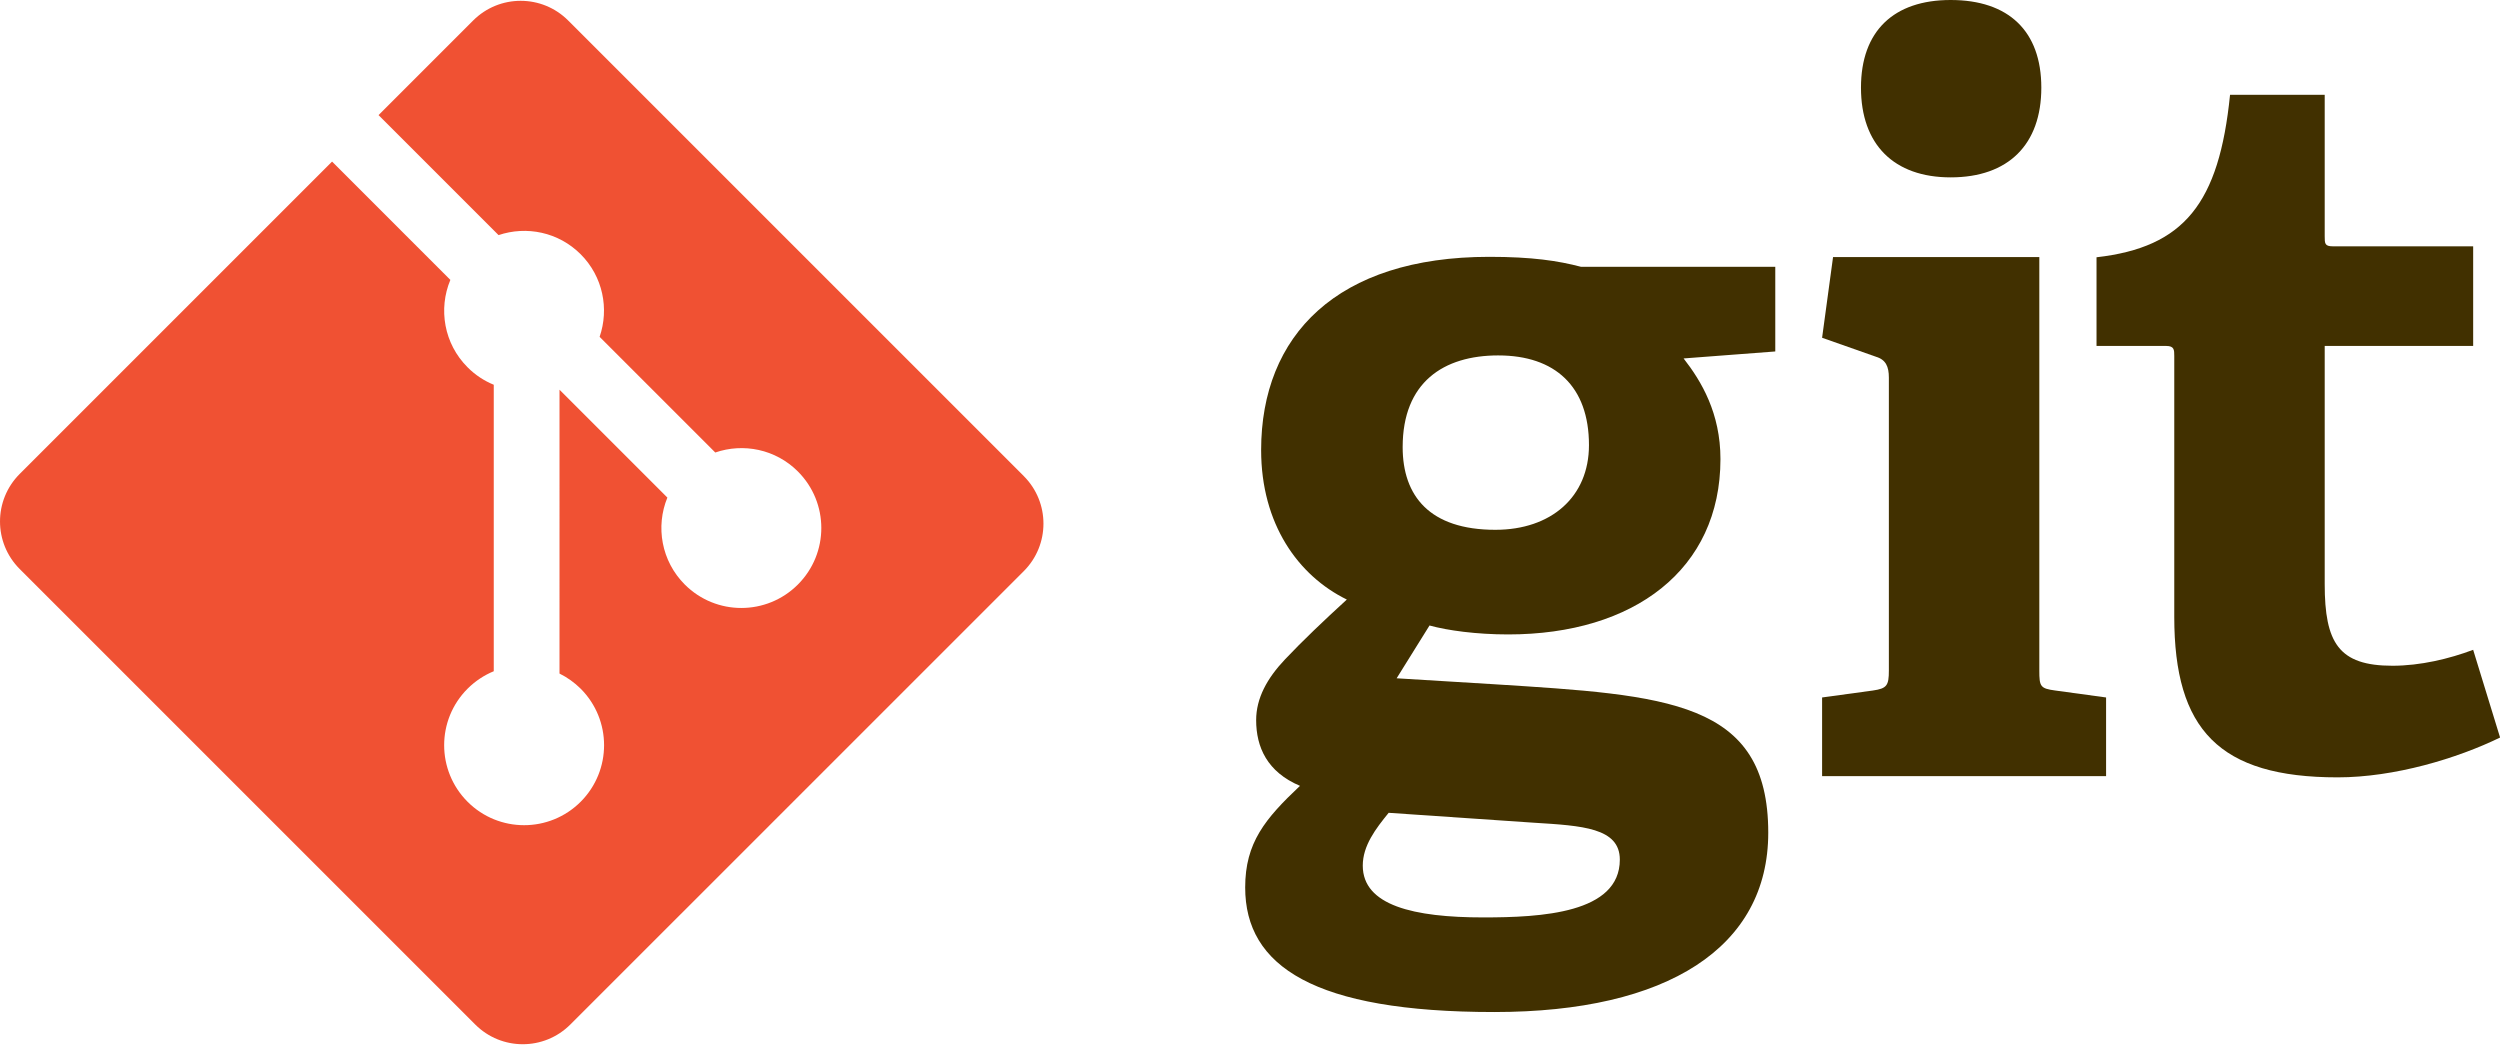
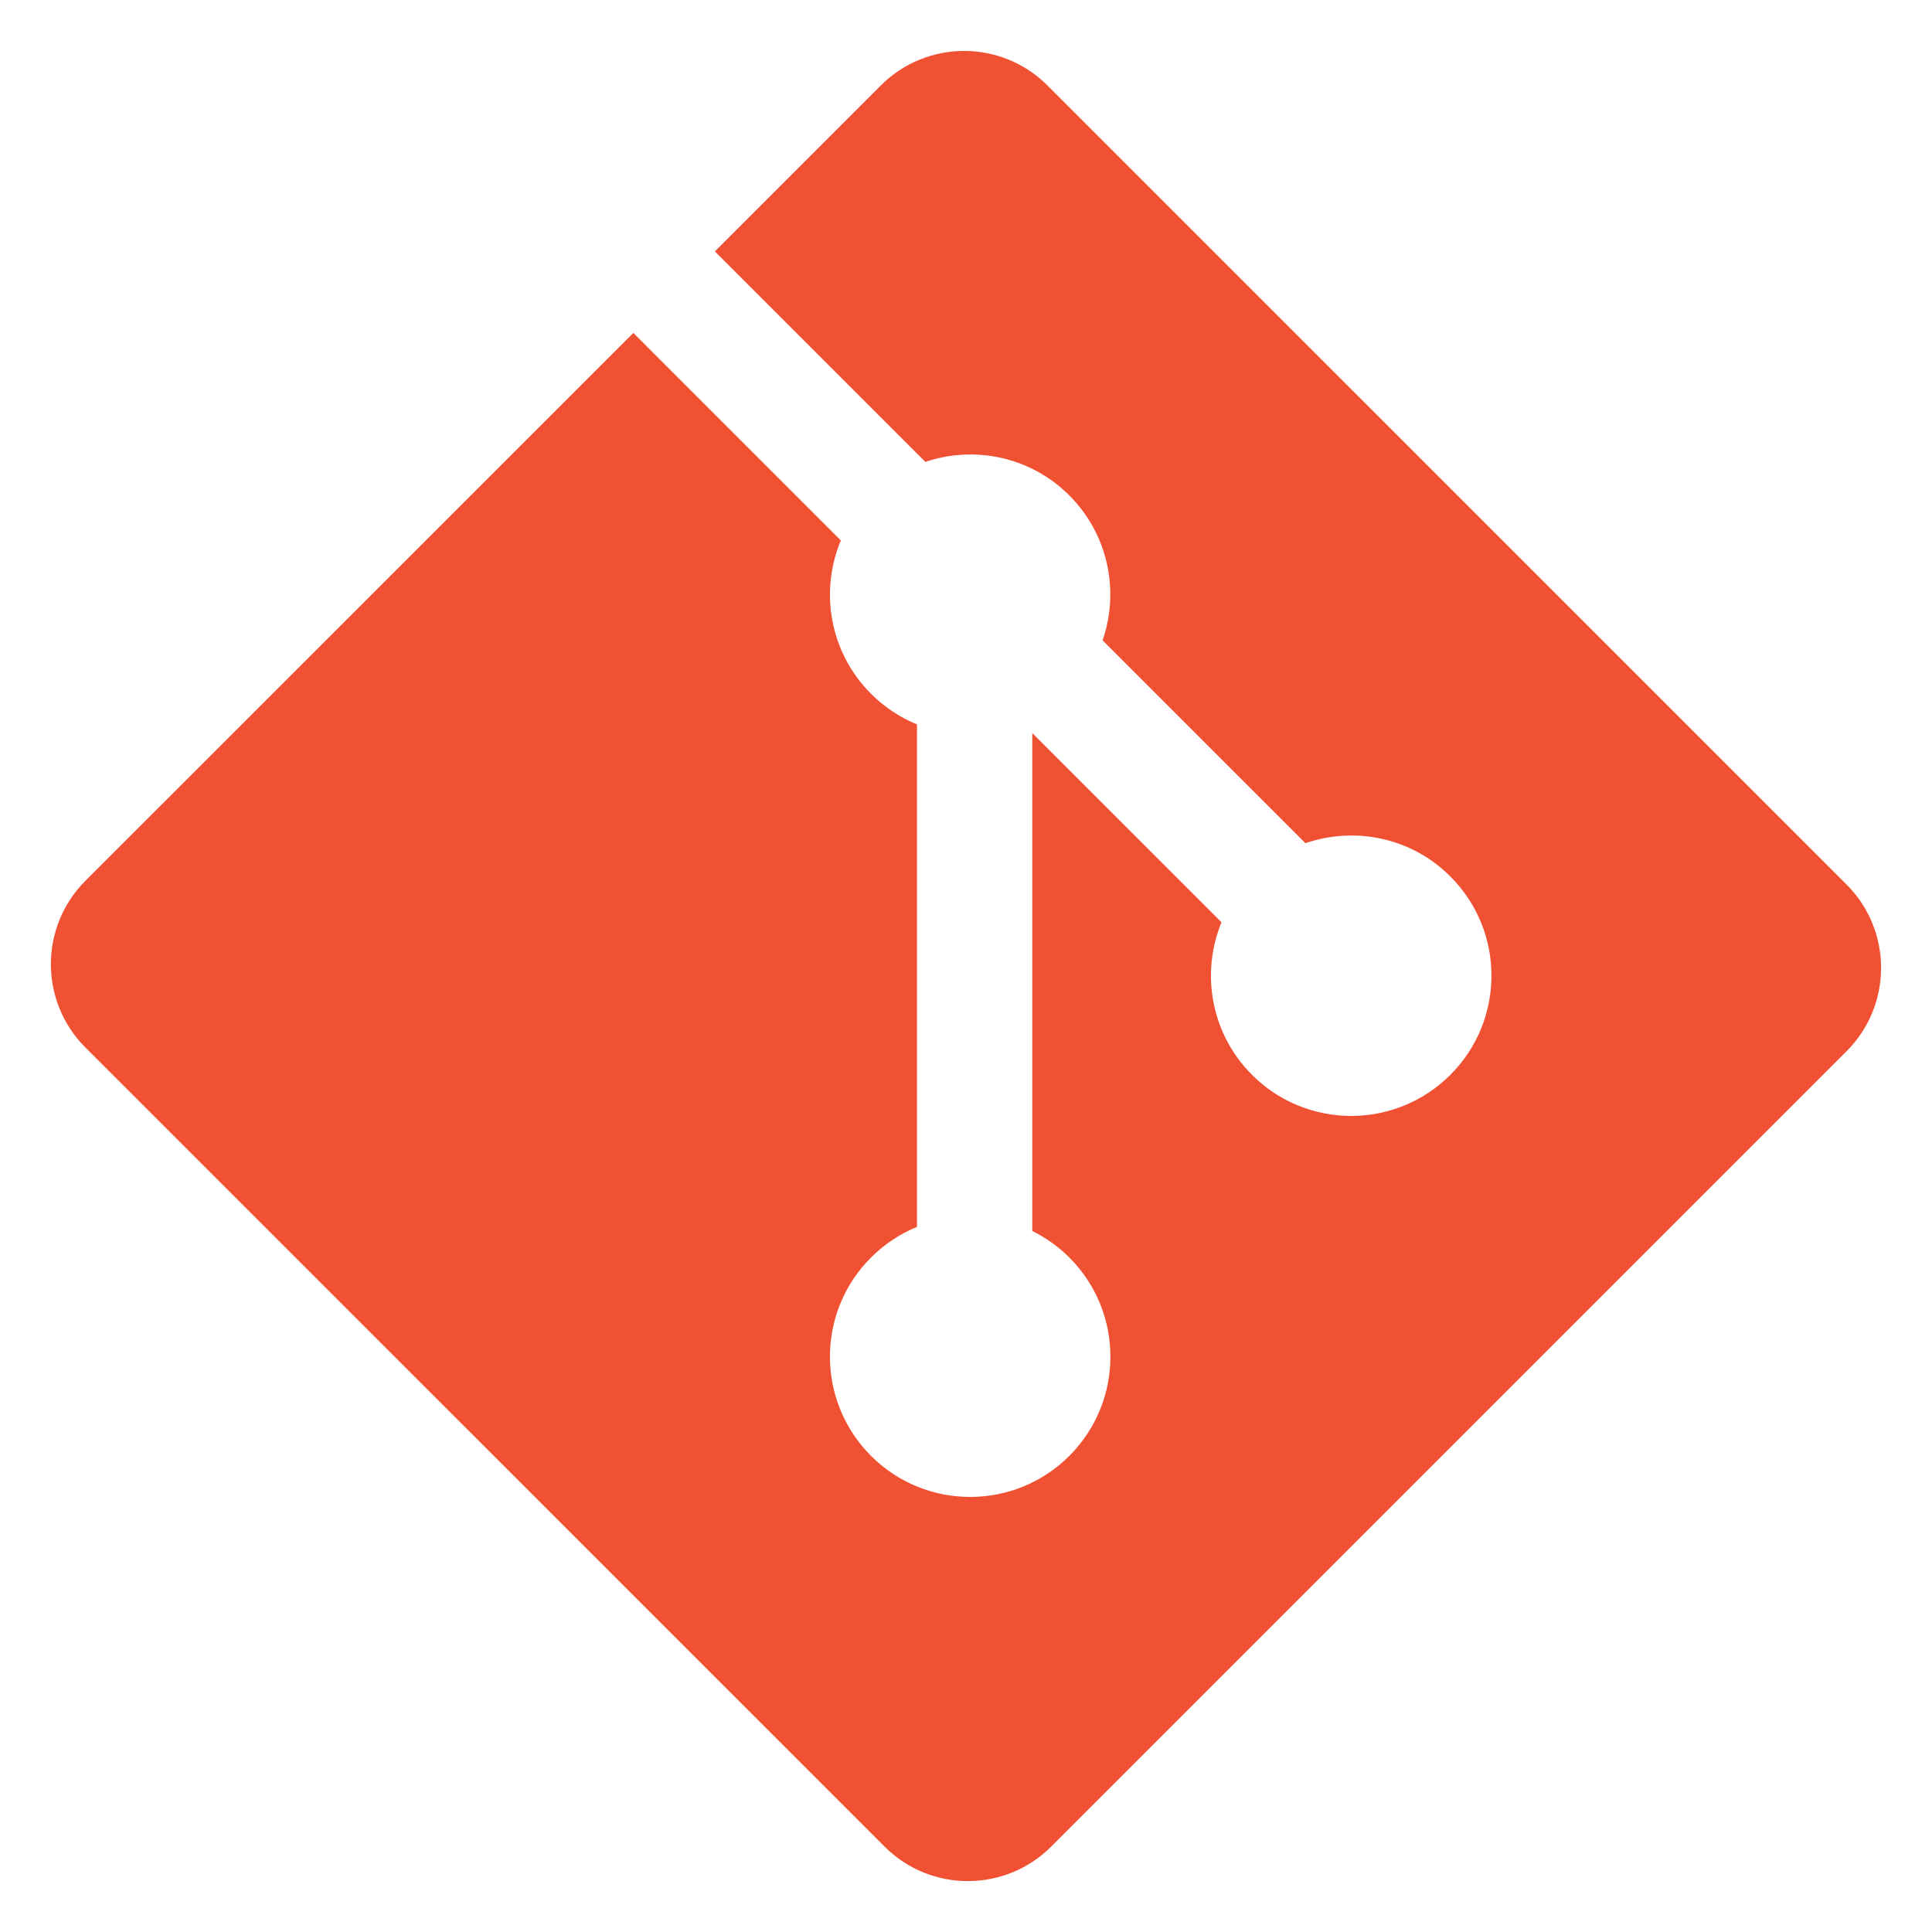
- <svg xmlns="http://www.w3.org/2000/svg" viewBox="0 0 272.96 114.01">
-   <path fill="#413000" d="m163.59,38.806c-5.985,0-10.442,2.939-10.442,10.012,0,5.329,2.938,9.028,10.12,9.028,6.088,0,10.222-3.587,10.222-9.248,0-6.416-3.7-9.791-9.9-9.791zm-11.97,49.94c-1.416,1.738-2.828,3.585-2.828,5.765,0,4.348,5.545,5.657,13.162,5.657,6.31,0,14.905-0.442,14.905-6.309,0-3.487-4.135-3.703-9.36-4.03l-15.88-1.083zm32.201-49.611c1.955,2.503,4.025,5.985,4.025,10.989,0,12.075-9.465,19.146-23.169,19.146-3.485,0-6.64-0.434-8.596-0.977l-3.591,5.765,10.66,0.651c18.822,1.199,29.915,1.744,29.915,16.208,0,12.514-10.985,19.581-29.915,19.581-19.69,0-27.196-5.005-27.196-13.598,0-4.897,2.176-7.503,5.984-11.098-3.591-1.518-4.786-4.236-4.786-7.175,0-2.395,1.195-4.57,3.156-6.639,1.958-2.065,4.133-4.135,6.744-6.527-5.33-2.61-9.356-8.268-9.356-16.319,0-12.509,8.269-21.1,24.91-21.1,4.679,0,7.509,0.431,10.011,1.087h21.215v9.245l-10.01,0.762" />
-   <path fill="#413000" d="m212.98,19.366c-6.202,0-9.791-3.593-9.791-9.796,0-6.195,3.589-9.57,9.791-9.57,6.31,0,9.9,3.375,9.9,9.57,0,6.203-3.59,9.796-9.9,9.796zm-14.036,65.376,0-8.59,5.55-0.759c1.524-0.221,1.74-0.544,1.74-2.18v-31.983c0-1.194-0.325-1.959-1.416-2.283l-5.874-2.069,1.196-8.809h22.521v45.144c0,1.744,0.105,1.96,1.741,2.18l5.549,0.759v8.59h-31.008" />
-   <path fill="#413000" d="m272.97,80.526c-4.68,2.282-11.532,4.349-17.736,4.349-12.945,0-17.839-5.217-17.839-17.515v-28.5c0-0.651,0-1.088-0.874-1.088h-7.614v-9.682c9.576-1.091,13.381-5.878,14.578-17.736h10.336v15.453c0,0.759,0,1.087,0.871,1.087h15.338v10.877h-16.209v25.999c0,6.419,1.525,8.919,7.396,8.919,3.05,0,6.201-0.759,8.812-1.739l2.94,9.576" />
-   <path fill="#f05133" d="M111.78,51.977,62.035,2.238c-2.862-2.865-7.508-2.865-10.374,0l-10.329,10.33,13.102,13.102c3.046-1.028,6.537-0.339,8.964,2.088,2.439,2.442,3.124,5.963,2.07,9.02l12.628,12.628c3.055-1.053,6.58-0.373,9.02,2.071,3.411,3.41,3.411,8.934,0,12.345-3.411,3.412-8.936,3.412-12.349,0-2.564-2.567-3.199-6.335-1.9-9.494l-11.777-11.777-0.001,30.991c0.832,0.412,1.616,0.961,2.309,1.651,3.41,3.409,3.41,8.933,0,12.348-3.411,3.409-8.938,3.409-12.345,0-3.41-3.415-3.41-8.938,0-12.348,0.843-0.841,1.818-1.478,2.858-1.905v-31.279c-1.041-0.425-2.015-1.057-2.859-1.905-2.583-2.581-3.205-6.372-1.88-9.544l-12.916-12.918-34.106,34.105c-2.866,2.867-2.866,7.513,0,10.378l49.742,49.739c2.864,2.865,7.508,2.865,10.376,0l49.512-49.504c2.865-2.866,2.865-7.514,0-10.379" />
+ <svg xmlns="http://www.w3.org/2000/svg" xml:space="preserve" width="97" height="97">
+   <path fill="#F05133" d="M92.71 44.408 52.591 4.291c-2.31-2.311-6.057-2.311-8.369 0l-8.33 8.332L46.459 23.19c2.456-.83 5.272-.273 7.229 1.685 1.969 1.97 2.521 4.81 1.67 7.275l10.186 10.185c2.465-.85 5.307-.3 7.275 1.671 2.75 2.75 2.75 7.206 0 9.958-2.752 2.751-7.208 2.751-9.961 0-2.068-2.07-2.58-5.11-1.531-7.658l-9.5-9.499v24.997c.67.332 1.303.774 1.861 1.332 2.75 2.75 2.75 7.206 0 9.959-2.75 2.749-7.209 2.749-9.957 0-2.75-2.754-2.75-7.21 0-9.959.68-.679 1.467-1.193 2.307-1.537v-25.23c-.84-.344-1.625-.853-2.307-1.537-2.083-2.082-2.584-5.14-1.516-7.698L31.798 16.715 4.288 44.222c-2.311 2.313-2.311 6.06 0 8.371l40.121 40.118c2.31 2.311 6.056 2.311 8.369 0L92.71 52.779c2.311-2.311 2.311-6.06 0-8.371z" />
</svg>
